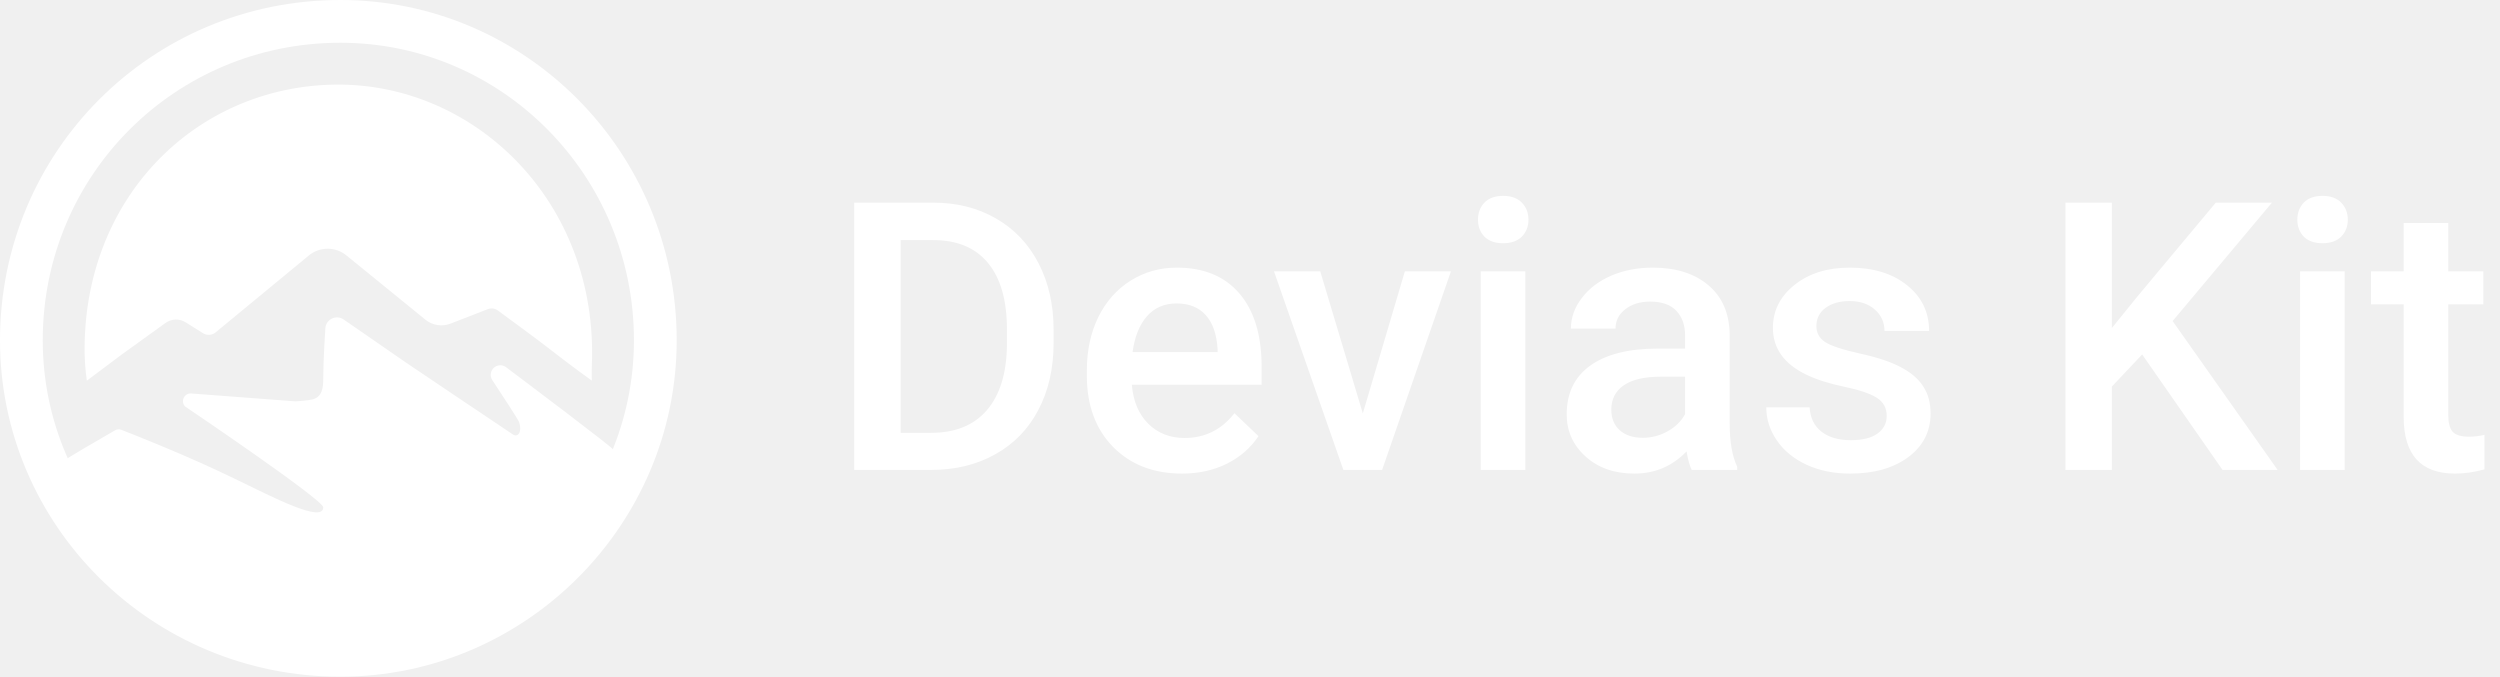
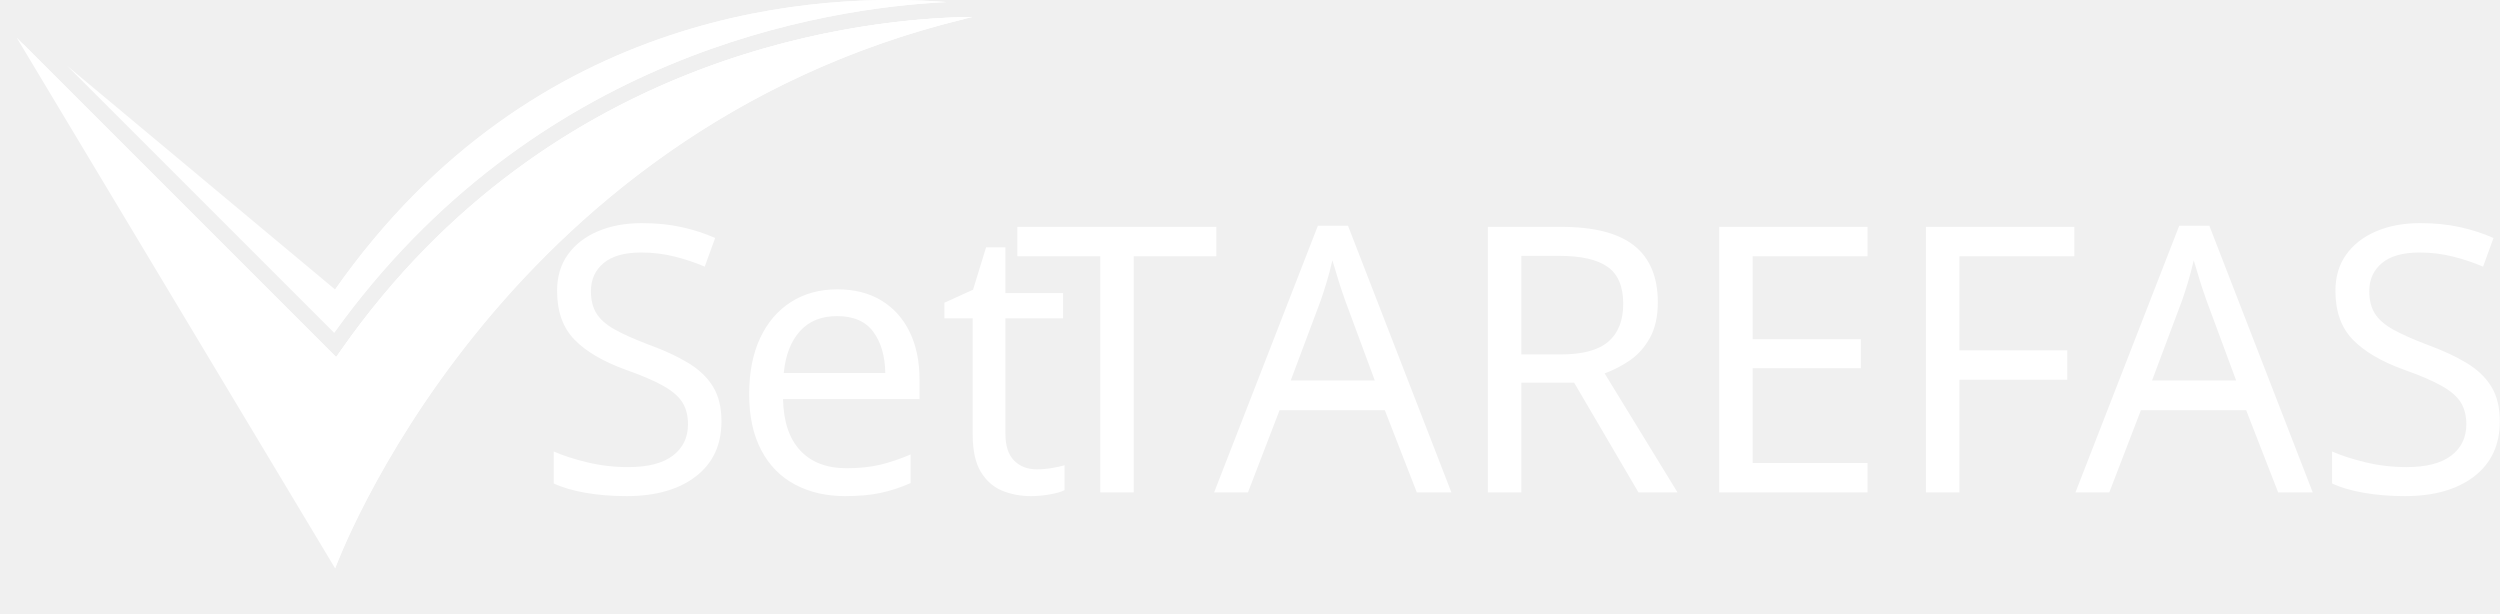
- <svg xmlns="http://www.w3.org/2000/svg" width="133" height="36" viewBox="0 0 133 36" fill="none">
-   <g id="Group 2">
-     <g id="flex">
-       <path id="Combined Shape" fill-rule="evenodd" clip-rule="evenodd" d="M0 18.107C0 27.941 8.059 36 18.107 36C27.941 36 36 27.941 36 18.107C36 8.059 27.941 0 18.107 0C8.059 0 0 8.059 0 18.107ZM33.726 18.107C33.726 26.685 26.685 33.726 18.107 33.726C9.344 33.726 2.274 26.714 2.274 18.107C2.274 9.315 9.315 2.274 18.107 2.274C26.714 2.274 33.726 9.344 33.726 18.107Z" fill="white" />
-       <path id="Oval 3" fill-rule="evenodd" clip-rule="evenodd" d="M16.429 13.592C16.711 13.359 17.065 13.232 17.43 13.232C17.792 13.232 18.143 13.356 18.424 13.585L22.634 17.008C23.007 17.312 23.516 17.392 23.965 17.218L25.95 16.447C26.129 16.378 26.33 16.404 26.485 16.517C27.079 16.952 28.575 18.05 29.129 18.482C30.486 19.542 31.486 20.25 31.486 20.25C31.486 20.25 31.469 19.86 31.486 19.44C31.846 10.718 25.232 4.39 17.802 4.501C10.38 4.616 4.381 10.566 4.502 18.835C4.513 19.532 4.619 20.25 4.619 20.25L6.51 18.835L8.806 17.181C9.122 16.953 9.545 16.939 9.875 17.146L10.799 17.726C11.009 17.858 11.279 17.84 11.47 17.683L16.429 13.592Z" fill="white" />
-       <path id="Oval 4" fill-rule="evenodd" clip-rule="evenodd" d="M16.636 34.79C18.82 35.044 20.619 34.664 21.244 34.486C21.529 34.405 22.594 34.144 22.845 34.06C23.686 33.777 24.97 33.178 25.701 32.742C26.796 32.089 27.569 31.401 28.639 30.435C31.015 28.292 32.625 24.325 32.625 23.92C32.625 23.829 28.215 20.507 26.919 19.533C26.715 19.38 26.432 19.403 26.253 19.585C26.084 19.757 26.058 20.023 26.191 20.223C26.634 20.894 27.574 22.325 27.619 22.462C27.792 22.985 27.547 23.28 27.301 23.123C27.055 22.966 21.565 19.267 21.565 19.267L18.28 16.996C17.869 16.712 17.307 17.006 17.307 17.507C17.307 17.507 17.196 19.117 17.196 20.168C17.196 20.594 17.152 21.112 16.636 21.246C16.377 21.313 15.723 21.353 15.723 21.353L10.175 20.933C9.799 20.905 9.587 21.358 9.851 21.628C9.851 21.628 17.196 26.585 17.196 26.988C17.196 27.846 14.552 26.472 12.477 25.464C9.952 24.237 7.146 23.134 6.447 22.863C6.342 22.823 6.228 22.832 6.13 22.888C5.529 23.233 3.357 24.487 3.375 24.541C4.088 26.644 5.978 29.724 8.842 31.774C9.987 32.595 11.308 33.361 12.594 33.837C14.065 34.381 15.606 34.79 16.636 34.79Z" fill="white" />
+ <svg xmlns="http://www.w3.org/2000/svg" viewBox="0 0 2757.18 677.04">
+   <g style="isolation:isolate">
+     <g id="Camada_1" data-name="Camada 1">
+       <text transform="translate(589.78 543.05)" style="font-size:410.168px;fill:#fff;font-family:QuesatBlackDemo, Quesat Black Demo">
+         <tspan style="letter-spacing:-0.198em">S</tspan>
+         <tspan x="213.9" y="0">et</tspan>
+         <tspan x="528.13" y="0" style="letter-spacing:-0.023em">T</tspan>
+         <tspan x="749.24" y="0" style="letter-spacing:0em">AREFAS</tspan>
+       </text>
+       <polygon points="0 10.81 0 10.81 0 10.81 0 10.81" style="fill:#fff" />
+       <path d="M425.75,655.34l-5.93,8.45L67.42,311.4,418.65,896.77s176.69-484.87,703-608.14C1010.15,289.82,660,321.56,425.75,655.34Z" transform="translate(-49.04 -269.95)" style="fill:#fff" />
+       <path d="M425.75,655.34l-5.93,8.45L73.48,317.46,418.65,835.67s176.59-426.21,702.58-547C1009.22,289.91,659.69,322,425.75,655.34Z" transform="translate(-49.04 -269.95)" style="fill:#fff" />
+       <path d="M417.53,637c220.93-307.62,538.86-358,675.08-364.77-135.63-10.51-453.69,3.2-674,317L123.19,342.65Z" transform="translate(-49.04 -269.95)" style="fill:#fff" />
+       <polygon points="0 10.81 0 10.81 0 10.81 0 10.81" style="fill:#fff" />
+       <path d="M425.75,655.34l-5.93,8.45-1.17,233s174.71-479.2,694-605.9l2.43-2.12C997,291.13,655.64,327.78,425.75,655.34Z" transform="translate(-49.04 -269.95)" style="fill:#fff;mix-blend-mode:overlay" />
+       <path d="M1092.61,272.21c-135.63-10.51-453.69,3.2-674,317L417.53,637C638.46,329.36,956.39,279,1092.61,272.21Z" transform="translate(-49.04 -269.95)" style="fill:#fff" />
    </g>
-     <path id="Devias Material Kit" d="M45.445 25V10.781H49.645C50.901 10.781 52.014 11.061 52.984 11.621C53.961 12.181 54.716 12.975 55.25 14.004C55.784 15.033 56.051 16.211 56.051 17.539V18.252C56.051 19.6 55.781 20.785 55.24 21.807C54.706 22.829 53.941 23.616 52.945 24.17C51.956 24.723 50.82 25 49.537 25H45.445ZM47.916 12.773V23.027H49.527C50.823 23.027 51.816 22.624 52.506 21.816C53.203 21.003 53.557 19.837 53.57 18.32V17.529C53.57 15.986 53.235 14.808 52.565 13.994C51.894 13.18 50.921 12.773 49.645 12.773H47.916ZM62.88 25.195C61.376 25.195 60.155 24.723 59.218 23.779C58.287 22.829 57.821 21.566 57.821 19.99V19.697C57.821 18.643 58.023 17.702 58.427 16.875C58.837 16.042 59.41 15.394 60.146 14.932C60.881 14.469 61.702 14.238 62.607 14.238C64.045 14.238 65.155 14.697 65.937 15.615C66.724 16.533 67.118 17.832 67.118 19.512V20.469H60.214C60.286 21.341 60.575 22.031 61.083 22.539C61.597 23.047 62.242 23.301 63.017 23.301C64.104 23.301 64.989 22.861 65.673 21.982L66.952 23.203C66.529 23.835 65.963 24.326 65.253 24.678C64.55 25.023 63.759 25.195 62.88 25.195ZM62.597 16.143C61.946 16.143 61.418 16.37 61.015 16.826C60.618 17.282 60.364 17.917 60.253 18.73H64.775V18.555C64.722 17.76 64.511 17.162 64.14 16.758C63.769 16.348 63.254 16.143 62.597 16.143ZM72.502 21.992L74.739 14.434H77.19L73.528 25H71.467L67.776 14.434H70.237L72.502 21.992ZM81.148 25H78.775V14.434H81.148V25ZM78.628 11.69C78.628 11.325 78.742 11.022 78.97 10.781C79.204 10.54 79.537 10.42 79.966 10.42C80.396 10.42 80.728 10.54 80.962 10.781C81.197 11.022 81.314 11.325 81.314 11.69C81.314 12.047 81.197 12.347 80.962 12.588C80.728 12.822 80.396 12.94 79.966 12.94C79.537 12.94 79.204 12.822 78.97 12.588C78.742 12.347 78.628 12.047 78.628 11.69ZM89.999 25C89.894 24.798 89.803 24.469 89.725 24.014C88.97 24.801 88.045 25.195 86.952 25.195C85.89 25.195 85.025 24.893 84.354 24.287C83.683 23.682 83.348 22.933 83.348 22.041C83.348 20.915 83.765 20.052 84.598 19.453C85.438 18.848 86.636 18.545 88.192 18.545H89.647V17.852C89.647 17.305 89.494 16.869 89.188 16.543C88.882 16.211 88.416 16.045 87.791 16.045C87.251 16.045 86.808 16.182 86.463 16.455C86.118 16.722 85.946 17.064 85.946 17.48H83.573C83.573 16.901 83.765 16.361 84.149 15.859C84.533 15.352 85.054 14.954 85.711 14.668C86.375 14.382 87.114 14.238 87.928 14.238C89.165 14.238 90.151 14.551 90.887 15.176C91.623 15.794 92 16.667 92.02 17.793V22.559C92.02 23.509 92.153 24.268 92.42 24.834V25H89.999ZM87.391 23.291C87.86 23.291 88.299 23.177 88.709 22.949C89.126 22.721 89.439 22.415 89.647 22.031V20.039H88.368C87.489 20.039 86.828 20.192 86.385 20.498C85.942 20.804 85.721 21.237 85.721 21.797C85.721 22.253 85.871 22.617 86.17 22.891C86.476 23.158 86.883 23.291 87.391 23.291ZM100.373 22.129C100.373 21.706 100.197 21.384 99.845 21.162C99.5 20.941 98.924 20.745 98.117 20.576C97.309 20.407 96.636 20.192 96.095 19.932C94.91 19.359 94.318 18.529 94.318 17.441C94.318 16.53 94.702 15.768 95.47 15.156C96.239 14.544 97.215 14.238 98.4 14.238C99.663 14.238 100.682 14.551 101.457 15.176C102.238 15.801 102.628 16.611 102.628 17.607H100.255C100.255 17.152 100.086 16.774 99.748 16.475C99.409 16.169 98.96 16.016 98.4 16.016C97.879 16.016 97.453 16.136 97.121 16.377C96.795 16.618 96.632 16.94 96.632 17.344C96.632 17.708 96.785 17.991 97.091 18.193C97.397 18.395 98.016 18.6 98.947 18.809C99.878 19.01 100.607 19.255 101.134 19.541C101.668 19.821 102.062 20.16 102.316 20.557C102.576 20.954 102.707 21.436 102.707 22.002C102.707 22.953 102.313 23.724 101.525 24.316C100.737 24.902 99.705 25.195 98.429 25.195C97.563 25.195 96.792 25.039 96.115 24.727C95.438 24.414 94.91 23.984 94.533 23.438C94.155 22.891 93.966 22.301 93.966 21.67H96.271C96.304 22.23 96.515 22.663 96.906 22.969C97.296 23.268 97.814 23.418 98.459 23.418C99.084 23.418 99.559 23.301 99.884 23.066C100.21 22.826 100.373 22.513 100.373 22.129ZM113.963 18.857L112.351 20.566V25H109.881V10.781H112.351V17.451L113.719 15.762L117.879 10.781H120.867L115.584 17.08L121.17 25H118.24L113.963 18.857ZM124.737 25H122.364V14.434H124.737V25ZM122.218 11.69C122.218 11.325 122.332 11.022 122.559 10.781C122.794 10.54 123.126 10.42 123.556 10.42C123.985 10.42 124.317 10.54 124.552 10.781C124.786 11.022 124.903 11.325 124.903 11.69C124.903 12.047 124.786 12.347 124.552 12.588C124.317 12.822 123.985 12.94 123.556 12.94C123.126 12.94 122.794 12.822 122.559 12.588C122.332 12.347 122.218 12.047 122.218 11.69ZM130.248 11.865V14.434H132.113V16.191H130.248V22.09C130.248 22.494 130.326 22.787 130.482 22.969C130.645 23.145 130.932 23.232 131.342 23.232C131.615 23.232 131.892 23.2 132.172 23.135V24.971C131.632 25.12 131.111 25.195 130.609 25.195C128.786 25.195 127.875 24.189 127.875 22.178V16.191H126.137V14.434H127.875V11.865H130.248Z" fill="white" />
  </g>
</svg>
